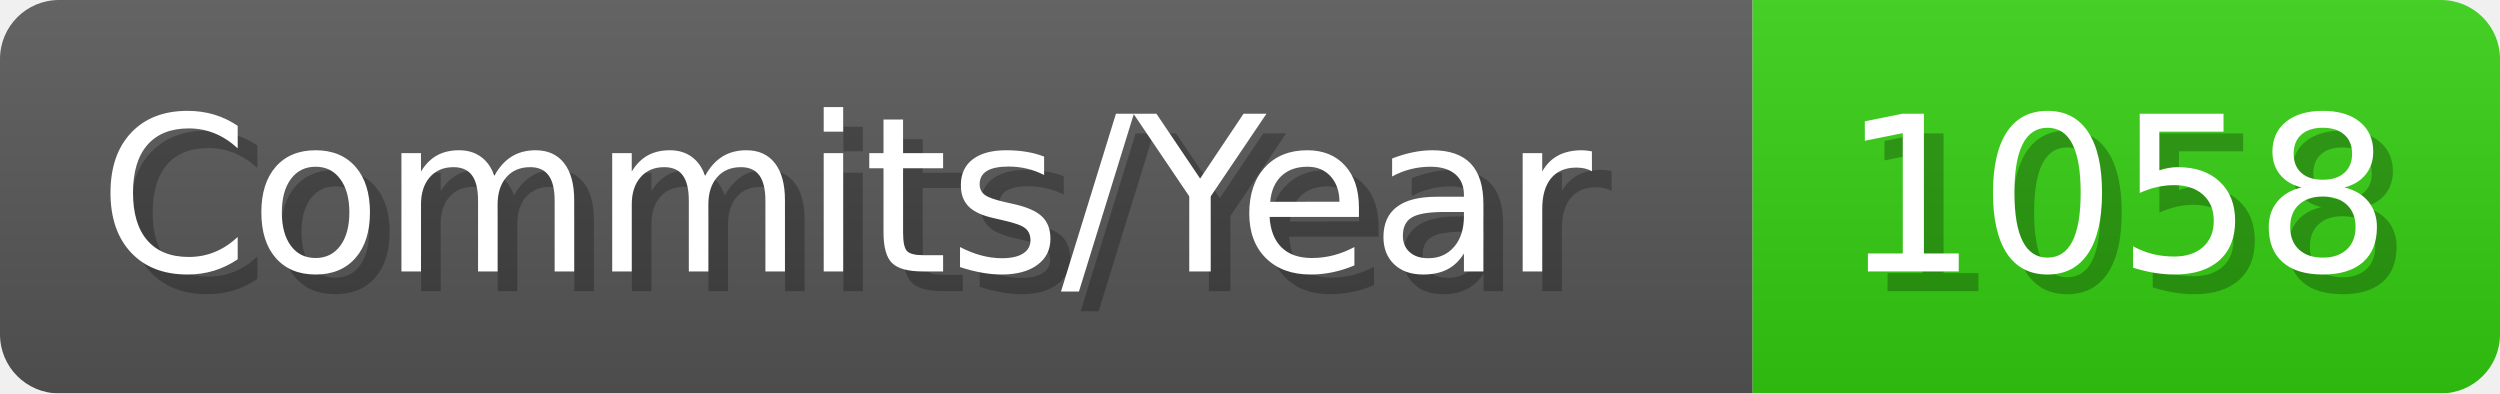
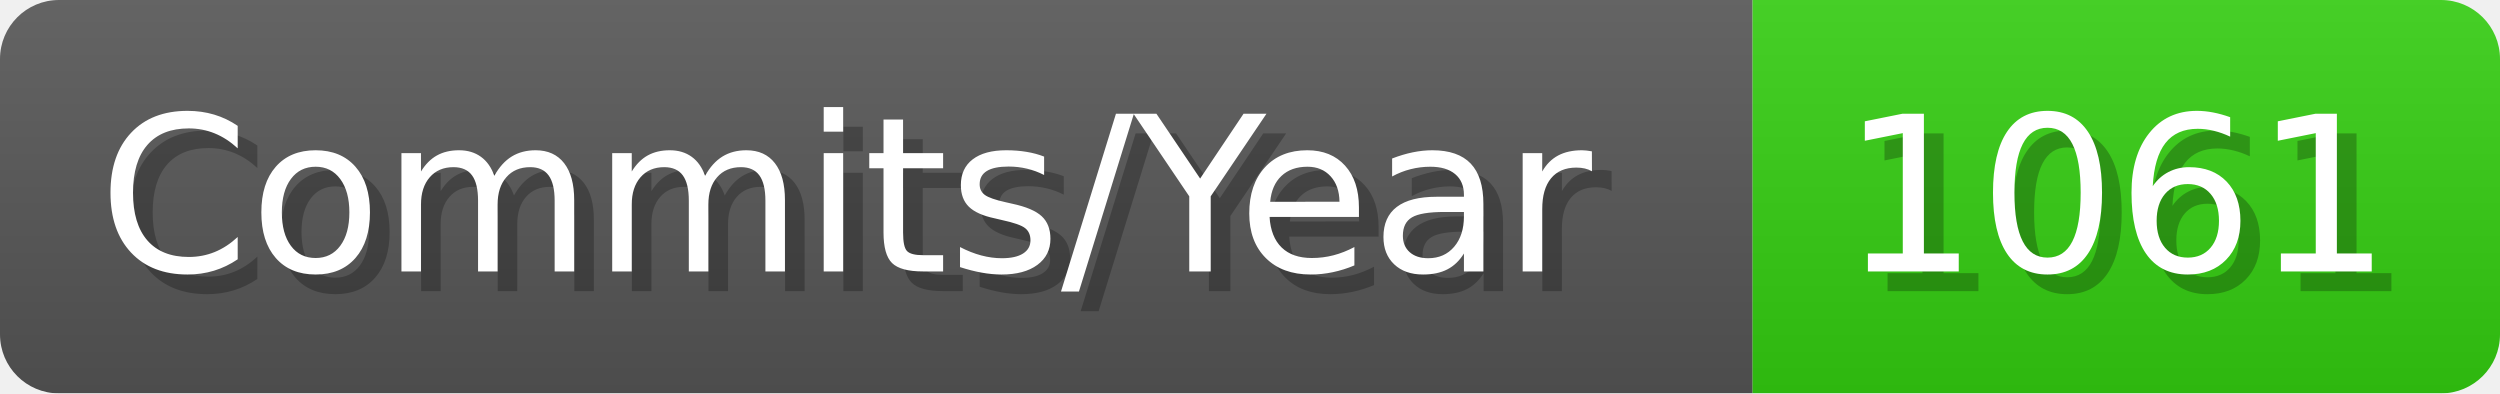
- <svg xmlns="http://www.w3.org/2000/svg" width="127.1" height="20" viewBox="0 0 1271 200" role="img" aria-label="Commits/Year: 1058">
+ <svg xmlns="http://www.w3.org/2000/svg" width="127.1" height="20" viewBox="0 0 1271 200" role="img" aria-label="Commits/Year: 1061">
  <linearGradient id="aUPdi" x2="0" y2="100%">
    <stop offset="0" stop-opacity=".1" stop-color="#EEE" />
    <stop offset="1" stop-opacity=".1" />
  </linearGradient>
  <mask id="WfAiQ">
    <rect width="1271" height="200" rx="30" fill="#FFF" />
  </mask>
  <g mask="url(#WfAiQ)">
    <rect width="891" height="200" fill="#555" />
    <rect width="380" height="200" fill="#3C1" x="891" />
    <rect width="1271" height="200" fill="url(#aUPdi)" />
  </g>
  <g aria-hidden="true" fill="#fff" text-anchor="start" font-family="Verdana,DejaVu Sans,sans-serif" font-size="110">
    <text x="60" y="148" textLength="791" fill="#000" opacity="0.25">Commits/Year</text>
    <text x="50" y="138" textLength="791">Commits/Year</text>
-     <text x="946" y="148" textLength="280" fill="#000" opacity="0.25">1058</text>
-     <text x="936" y="138" textLength="280">1058</text>
+     <text x="946" y="148" textLength="280" fill="#000" opacity="0.25">1061</text>
+     <text x="936" y="138" textLength="280">1061</text>
  </g>
</svg>
